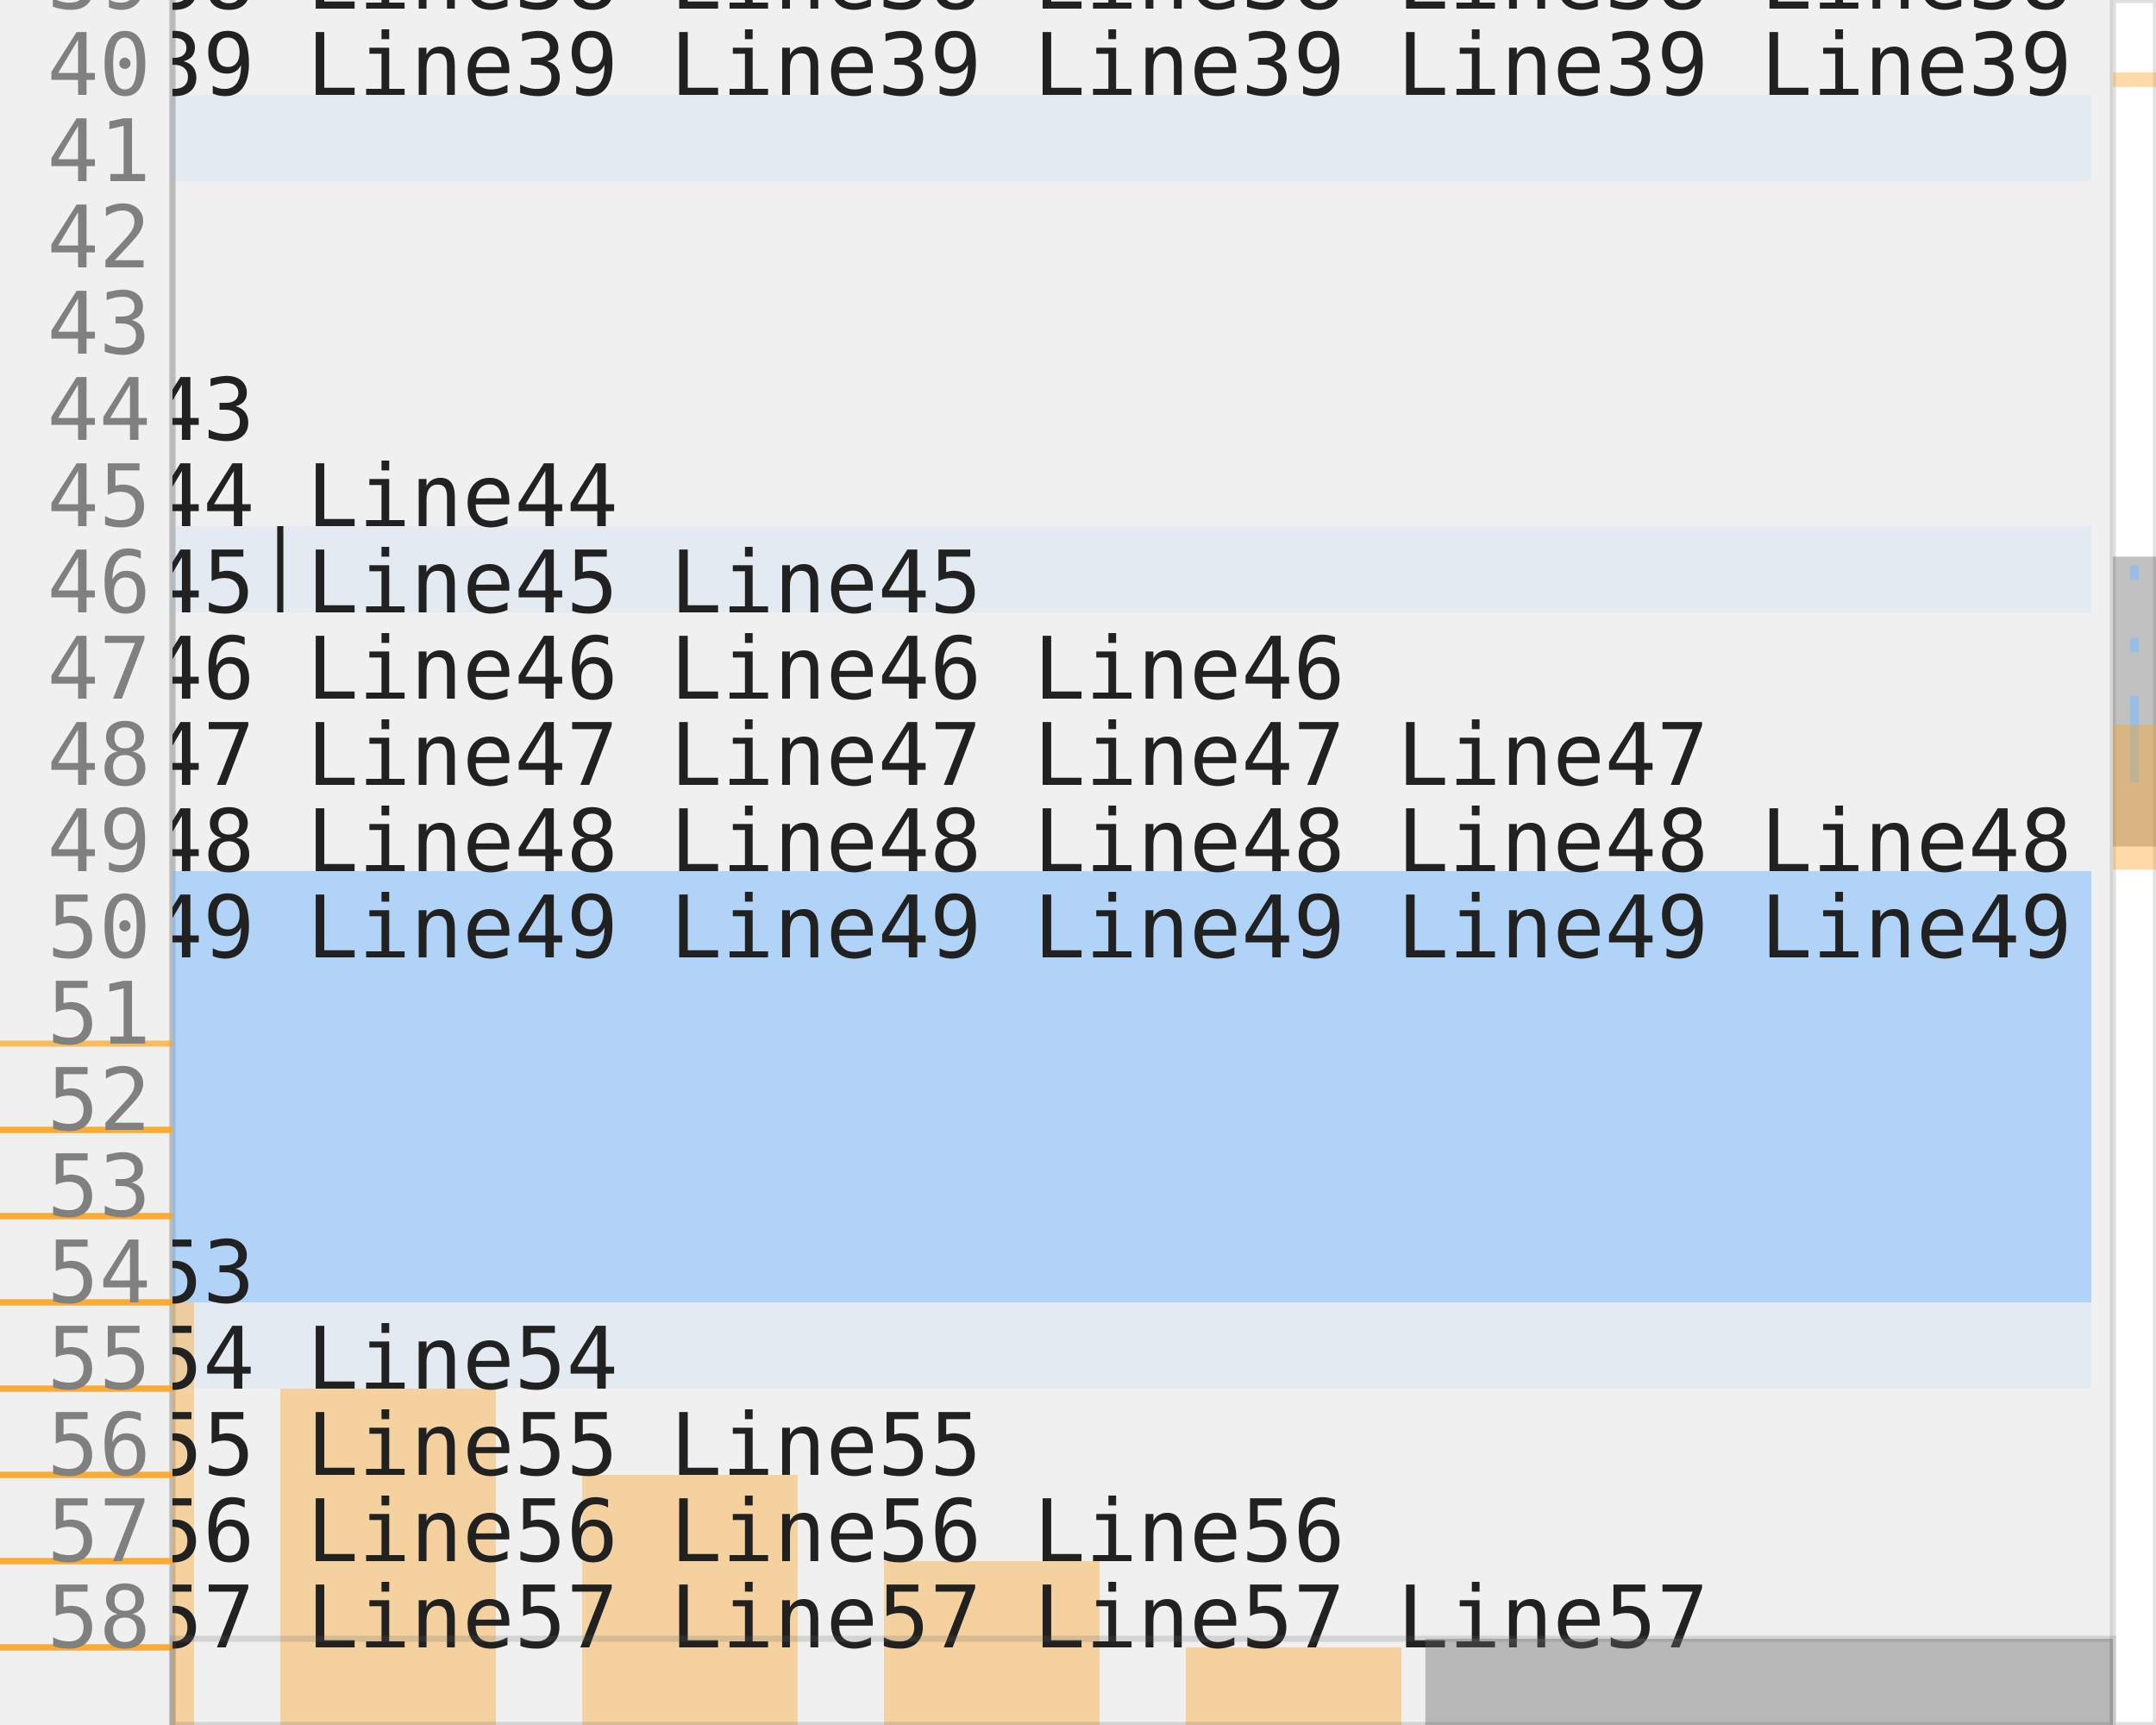
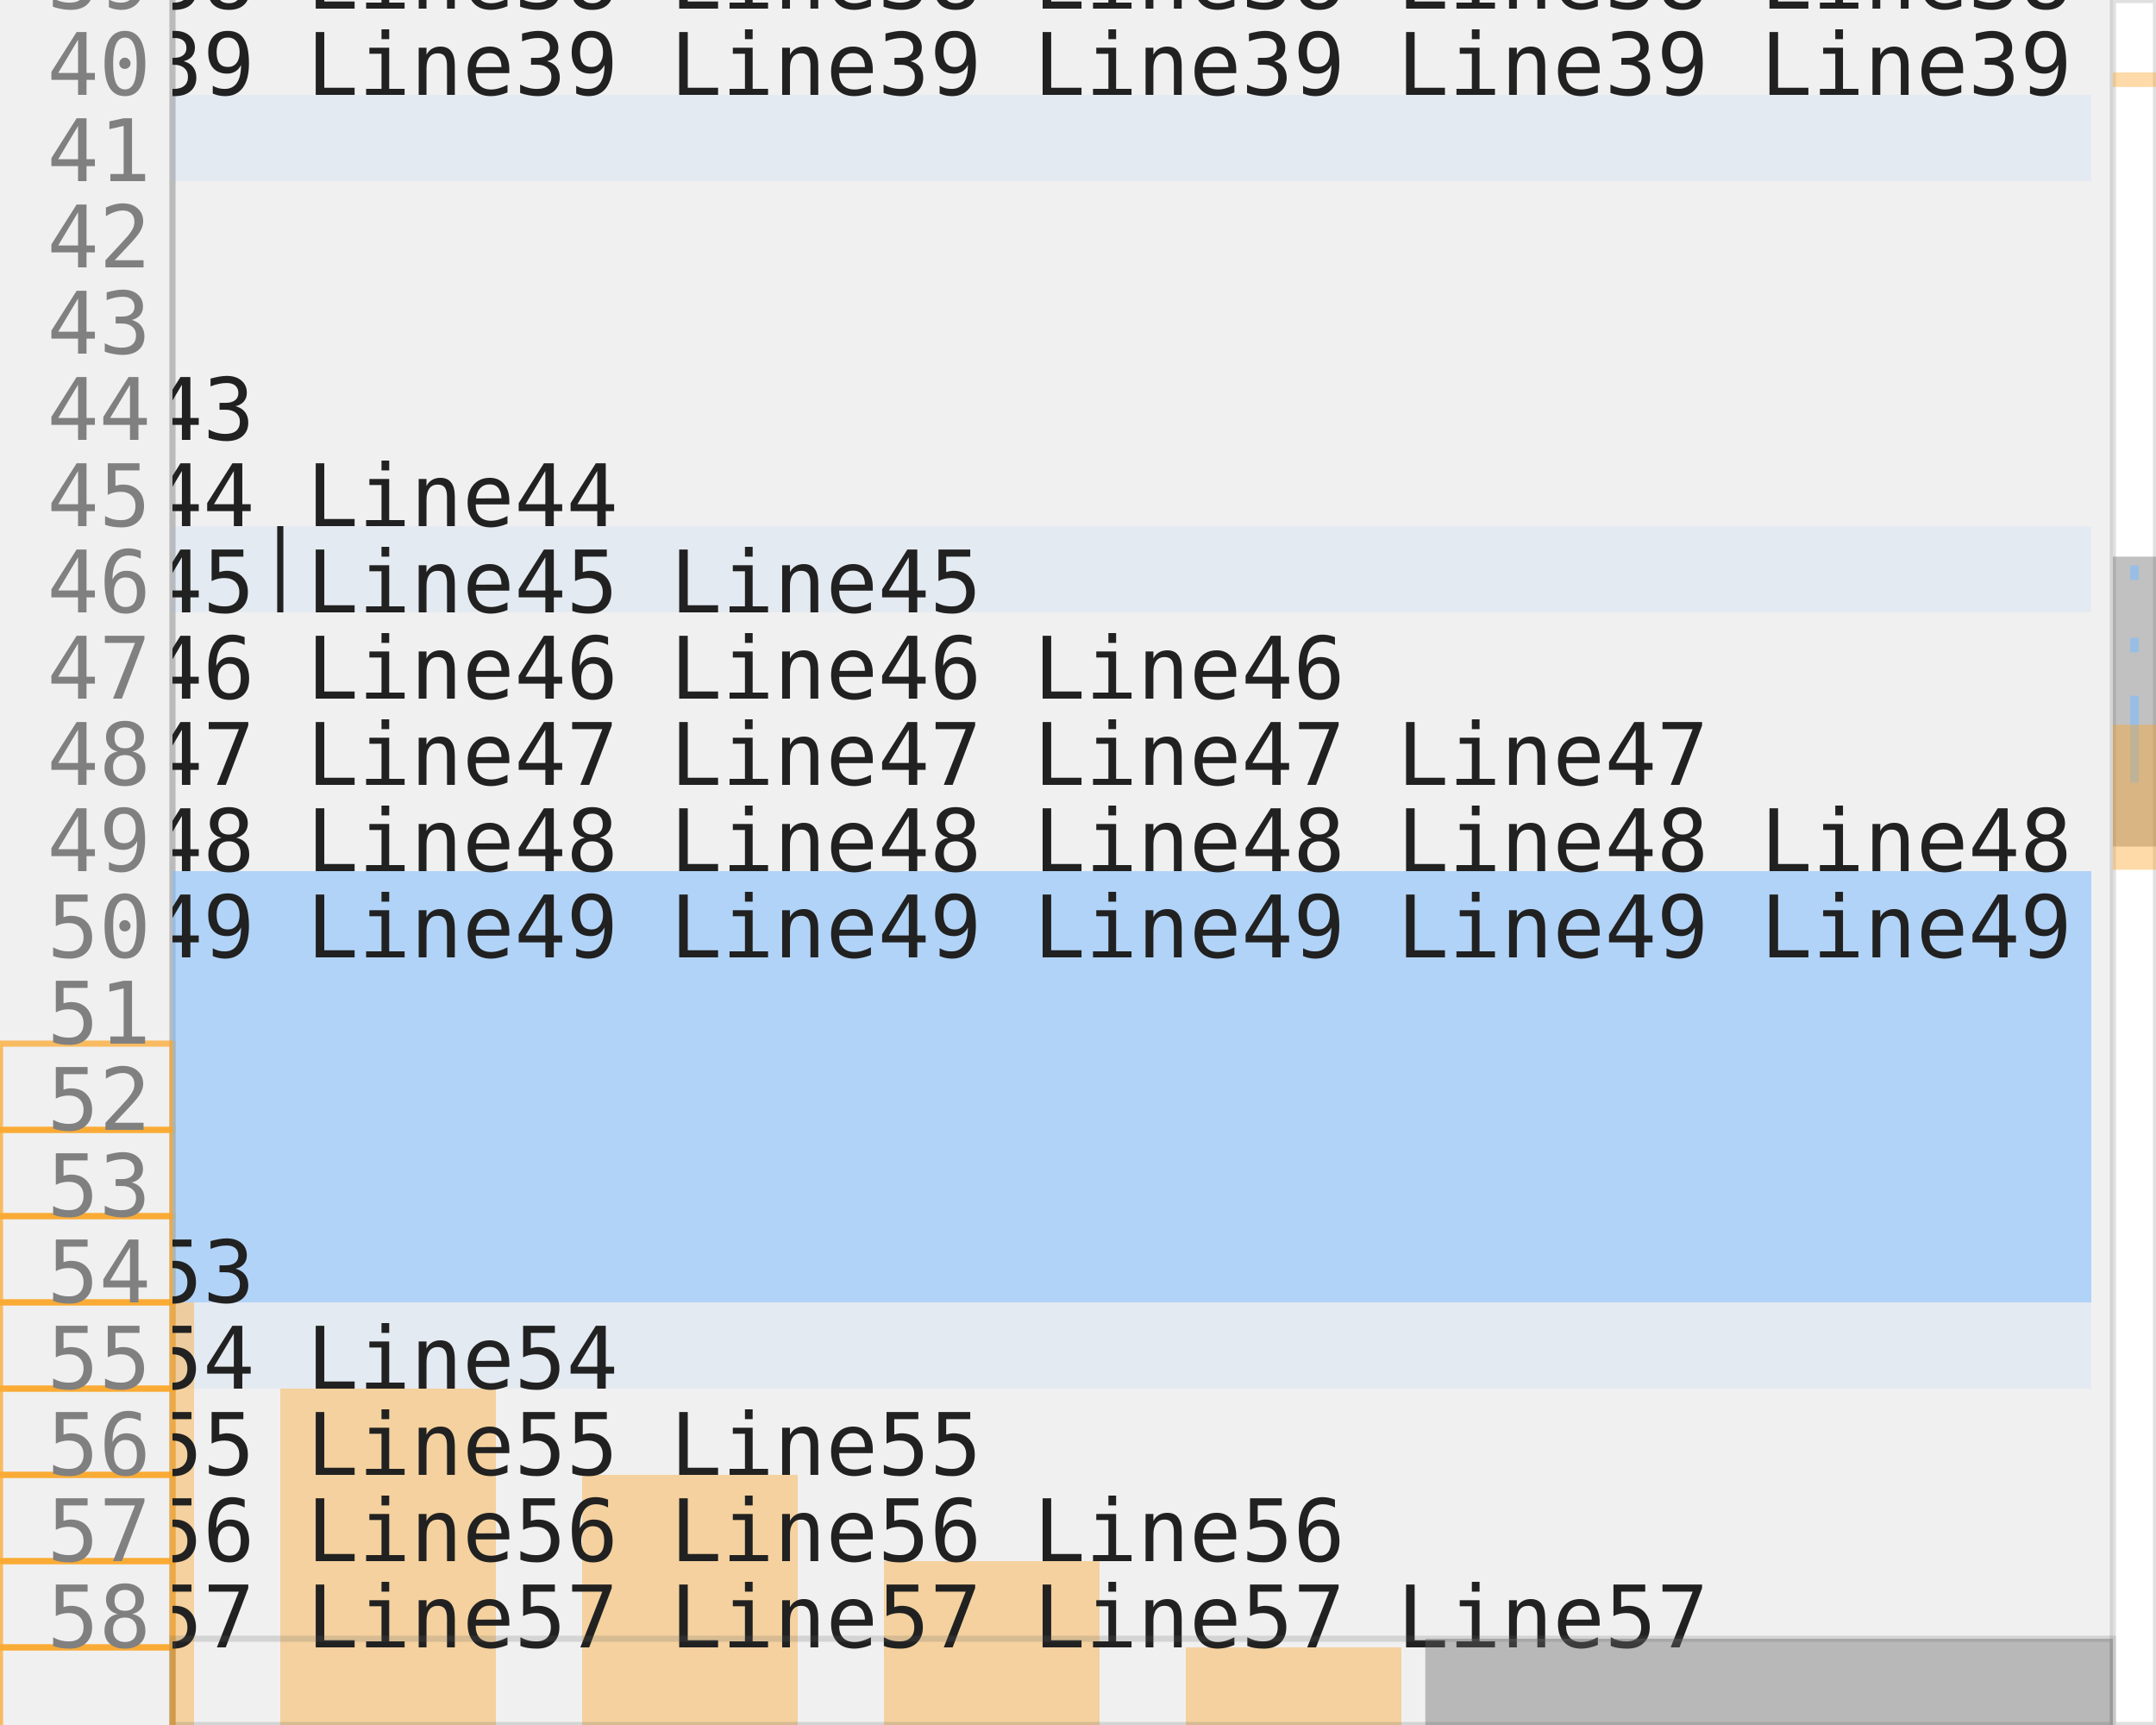
<svg xmlns="http://www.w3.org/2000/svg" version="1.1" baseProfile="full" width="50ch" height="20em" style="font-family: monospace; font-size: 14px;">
  <line x1="4ch" y1="0em" x2="4ch" y2="20em" stroke="rgb(187, 187, 187)" id="gutter-border" />
  <g id="gutter">
-     <line x1="0ch" y1="12.1em" x2="4ch" y2="12.1em" stroke="hsla(36, 96%, 56%, 0.7)" />
-     <line x1="0ch" y1="13.1em" x2="4ch" y2="13.1em" stroke="hsla(36, 96%, 56%, 0.7)" />
-     <line x1="0ch" y1="13.1em" x2="4ch" y2="13.1em" stroke="hsla(36, 96%, 56%, 0.7)" />
-     <line x1="0ch" y1="14.1em" x2="4ch" y2="14.1em" stroke="hsla(36, 96%, 56%, 0.7)" />
-     <line x1="0ch" y1="14.1em" x2="4ch" y2="14.1em" stroke="hsla(36, 96%, 56%, 0.7)" />
-     <line x1="0ch" y1="15.1em" x2="4ch" y2="15.1em" stroke="hsla(36, 96%, 56%, 0.7)" />
-     <line x1="0ch" y1="15.1em" x2="4ch" y2="15.1em" stroke="hsla(36, 96%, 56%, 0.7)" />
-     <line x1="0ch" y1="16.1em" x2="4ch" y2="16.1em" stroke="hsla(36, 96%, 56%, 0.7)" />
-     <line x1="0ch" y1="16.1em" x2="4ch" y2="16.1em" stroke="hsla(36, 96%, 56%, 0.7)" />
-     <line x1="0ch" y1="17.1em" x2="4ch" y2="17.1em" stroke="hsla(36, 96%, 56%, 0.7)" />
-     <line x1="0ch" y1="17.1em" x2="4ch" y2="17.1em" stroke="hsla(36, 96%, 56%, 0.7)" />
-     <line x1="0ch" y1="18.1em" x2="4ch" y2="18.1em" stroke="hsla(36, 96%, 56%, 0.7)" />
-     <line x1="0ch" y1="18.1em" x2="4ch" y2="18.1em" stroke="hsla(36, 96%, 56%, 0.7)" />
-     <line x1="0ch" y1="19.1em" x2="4ch" y2="19.1em" stroke="hsla(36, 96%, 56%, 0.7)" />
-     <line x1="0ch" y1="19.1em" x2="4ch" y2="19.1em" stroke="hsla(36, 96%, 56%, 0.7)" />
-     <line x1="0ch" y1="20.1em" x2="4ch" y2="20.1em" stroke="hsla(36, 96%, 56%, 0.7)" />
+     <rect x="0ch" y="12.1em" width="4ch" height="1em" fill="transparent" stroke="hsla(36, 96%, 56%, 0.7)" />
+     <rect x="0ch" y="13.1em" width="4ch" height="1em" fill="transparent" stroke="hsla(36, 96%, 56%, 0.7)" />
+     <rect x="0ch" y="14.1em" width="4ch" height="1em" fill="transparent" stroke="hsla(36, 96%, 56%, 0.7)" />
+     <rect x="0ch" y="15.1em" width="4ch" height="1em" fill="transparent" stroke="hsla(36, 96%, 56%, 0.7)" />
+     <rect x="0ch" y="16.1em" width="4ch" height="1em" fill="transparent" stroke="hsla(36, 96%, 56%, 0.7)" />
+     <rect x="0ch" y="17.1em" width="4ch" height="1em" fill="transparent" stroke="hsla(36, 96%, 56%, 0.7)" />
+     <rect x="0ch" y="18.1em" width="4ch" height="1em" fill="transparent" stroke="hsla(36, 96%, 56%, 0.7)" />
+     <rect x="0ch" y="19.1em" width="4ch" height="1em" fill="transparent" stroke="hsla(36, 96%, 56%, 0.7)" />
    <text x="3.5ch" y="-0.9em" text-anchor="end" alignment-baseline="hanging" fill="rgb(128, 128, 128)">38</text>
    <text x="3.5ch" y="0.1em" text-anchor="end" alignment-baseline="hanging" fill="rgb(128, 128, 128)">39</text>
    <text x="3.5ch" y="1.1em" text-anchor="end" alignment-baseline="hanging" fill="rgb(128, 128, 128)">40</text>
    <text x="3.5ch" y="2.1em" text-anchor="end" alignment-baseline="hanging" fill="rgb(128, 128, 128)">41</text>
    <text x="3.5ch" y="3.1em" text-anchor="end" alignment-baseline="hanging" fill="rgb(128, 128, 128)">42</text>
    <text x="3.5ch" y="4.1em" text-anchor="end" alignment-baseline="hanging" fill="rgb(128, 128, 128)">43</text>
    <text x="3.5ch" y="5.1em" text-anchor="end" alignment-baseline="hanging" fill="rgb(128, 128, 128)">44</text>
    <text x="3.5ch" y="6.1em" text-anchor="end" alignment-baseline="hanging" fill="rgb(128, 128, 128)">45</text>
    <text x="3.5ch" y="7.1em" text-anchor="end" alignment-baseline="hanging" fill="rgb(128, 128, 128)">46</text>
    <text x="3.5ch" y="8.1em" text-anchor="end" alignment-baseline="hanging" fill="rgb(128, 128, 128)">47</text>
    <text x="3.5ch" y="9.1em" text-anchor="end" alignment-baseline="hanging" fill="rgb(128, 128, 128)">48</text>
    <text x="3.5ch" y="10.1em" text-anchor="end" alignment-baseline="hanging" fill="rgb(128, 128, 128)">49</text>
    <text x="3.5ch" y="11.1em" text-anchor="end" alignment-baseline="hanging" fill="rgb(128, 128, 128)">50</text>
    <text x="3.5ch" y="12.1em" text-anchor="end" alignment-baseline="hanging" fill="rgb(128, 128, 128)">51</text>
    <text x="3.5ch" y="13.1em" text-anchor="end" alignment-baseline="hanging" fill="rgb(128, 128, 128)">52</text>
    <text x="3.5ch" y="14.1em" text-anchor="end" alignment-baseline="hanging" fill="rgb(128, 128, 128)">53</text>
    <text x="3.5ch" y="15.1em" text-anchor="end" alignment-baseline="hanging" fill="rgb(128, 128, 128)">54</text>
    <text x="3.5ch" y="16.1em" text-anchor="end" alignment-baseline="hanging" fill="rgb(128, 128, 128)">55</text>
    <text x="3.5ch" y="17.1em" text-anchor="end" alignment-baseline="hanging" fill="rgb(128, 128, 128)">56</text>
    <text x="3.5ch" y="18.1em" text-anchor="end" alignment-baseline="hanging" fill="rgb(128, 128, 128)">57</text>
    <text x="3.5ch" y="19.1em" text-anchor="end" alignment-baseline="hanging" fill="rgb(128, 128, 128)">58</text>
  </g>
  <clipPath id="viewport-clip">
    <rect x="4ch" y="0em" width="45ch" height="20em" />
  </clipPath>
  <g id="viewport" clip-path="url(#viewport-clip)">
    <g id="lines">
      <rect x="4ch" y="1.1em" width="44.5ch" height="1em" fill="rgba(126, 188, 254, 0.1)" />
      <rect x="4ch" y="6.1em" width="44.5ch" height="1em" fill="rgba(126, 188, 254, 0.1)" />
      <rect x="4ch" y="10.1em" width="44.5ch" height="1em" fill="rgba(126, 188, 254, 0.1)" />
      <rect x="4ch" y="11.1em" width="44.5ch" height="1em" fill="rgba(126, 188, 254, 0.1)" />
      <rect x="4ch" y="12.1em" width="44.5ch" height="1em" fill="rgba(126, 188, 254, 0.1)" />
      <rect x="4ch" y="13.1em" width="44.5ch" height="1em" fill="rgba(126, 188, 254, 0.1)" />
      <rect x="4ch" y="14.1em" width="44.5ch" height="1em" fill="rgba(126, 188, 254, 0.1)" />
      <rect x="4ch" y="15.1em" width="44.5ch" height="1em" fill="rgba(126, 188, 254, 0.1)" />
    </g>
    <g id="background">
      <line x1="6.5ch" y1="6.1em" x2="6.5ch" y2="7.1em" stroke="rgb(33, 33, 33)" />
      <rect x="3.5ch" y="10.1em" width="45ch" height="1em" fill="rgba(126, 188, 254, 0.5)" />
      <rect x="4ch" y="11.1em" width="44.5ch" height="1em" fill="rgba(126, 188, 254, 0.5)" />
      <rect x="4ch" y="12.1em" width="44.5ch" height="1em" fill="rgba(126, 188, 254, 0.5)" />
      <rect x="4ch" y="13.1em" width="44.5ch" height="1em" fill="rgba(126, 188, 254, 0.5)" />
      <rect x="4ch" y="14.1em" width="44.5ch" height="1em" fill="rgba(126, 188, 254, 0.5)" />
      <rect x="3.5ch" y="15.1em" width="1ch" height="1em" fill="hsla(36, 96%, 56%, 0.4)" />
      <rect x="3.5ch" y="16.1em" width="1ch" height="1em" fill="hsla(36, 96%, 56%, 0.4)" />
      <rect x="6.5ch" y="16.1em" width="5ch" height="1em" fill="hsla(36, 96%, 56%, 0.4)" />
      <rect x="3.5ch" y="17.1em" width="1ch" height="1em" fill="hsla(36, 96%, 56%, 0.4)" />
      <rect x="6.5ch" y="17.1em" width="5ch" height="1em" fill="hsla(36, 96%, 56%, 0.4)" />
      <rect x="13.5ch" y="17.1em" width="5ch" height="1em" fill="hsla(36, 96%, 56%, 0.4)" />
      <rect x="3.5ch" y="18.1em" width="1ch" height="1em" fill="hsla(36, 96%, 56%, 0.4)" />
      <rect x="6.5ch" y="18.1em" width="5ch" height="1em" fill="hsla(36, 96%, 56%, 0.4)" />
      <rect x="13.5ch" y="18.1em" width="5ch" height="1em" fill="hsla(36, 96%, 56%, 0.4)" />
      <rect x="20.5ch" y="18.1em" width="5ch" height="1em" fill="hsla(36, 96%, 56%, 0.4)" />
      <rect x="3.5ch" y="19.1em" width="1ch" height="1em" fill="hsla(36, 96%, 56%, 0.4)" />
      <rect x="6.5ch" y="19.1em" width="5ch" height="1em" fill="hsla(36, 96%, 56%, 0.4)" />
      <rect x="13.5ch" y="19.1em" width="5ch" height="1em" fill="hsla(36, 96%, 56%, 0.4)" />
      <rect x="20.5ch" y="19.1em" width="5ch" height="1em" fill="hsla(36, 96%, 56%, 0.4)" />
      <rect x="27.5ch" y="19.1em" width="5ch" height="1em" fill="hsla(36, 96%, 56%, 0.4)" />
    </g>
    <g id="text">
      <text x="3.5ch" y="-0.9em" alignment-baseline="hanging" style="white-space: pre;" fill="rgb(33, 33, 33)">37 Line37 Line37 Line37 Line37 </text>
      <text x="3.5ch" y="0.1em" alignment-baseline="hanging" style="white-space: pre;" fill="rgb(33, 33, 33)">38 Line38 Line38 Line38 Line38 Line38 </text>
      <text x="3.5ch" y="1.1em" alignment-baseline="hanging" style="white-space: pre;" fill="rgb(33, 33, 33)">39 Line39 Line39 Line39 Line39 Line39 Line39 </text>
      <text x="3.5ch" y="5.1em" alignment-baseline="hanging" style="white-space: pre;" fill="rgb(33, 33, 33)">43 </text>
      <text x="3.5ch" y="6.1em" alignment-baseline="hanging" style="white-space: pre;" fill="rgb(33, 33, 33)">44 Line44 </text>
      <text x="3.5ch" y="7.1em" alignment-baseline="hanging" style="white-space: pre;" fill="rgb(33, 33, 33)">45 Line45 Line45 </text>
      <text x="3.5ch" y="8.1em" alignment-baseline="hanging" style="white-space: pre;" fill="rgb(33, 33, 33)">46 Line46 Line46 Line46 </text>
      <text x="3.5ch" y="9.1em" alignment-baseline="hanging" style="white-space: pre;" fill="rgb(33, 33, 33)">47 Line47 Line47 Line47 Line47 </text>
      <text x="3.5ch" y="10.1em" alignment-baseline="hanging" style="white-space: pre;" fill="rgb(33, 33, 33)">48 Line48 Line48 Line48 Line48 Line48 </text>
      <text x="3.5ch" y="11.1em" alignment-baseline="hanging" style="white-space: pre;" fill="rgb(33, 33, 33)">49 Line49 Line49 Line49 Line49 Line49 Line49 </text>
      <text x="3.5ch" y="15.1em" alignment-baseline="hanging" style="white-space: pre;" fill="rgb(33, 33, 33)">53 </text>
      <text x="3.5ch" y="16.1em" alignment-baseline="hanging" style="white-space: pre;" fill="rgb(33, 33, 33)">54 Line54 </text>
      <text x="3.5ch" y="17.1em" alignment-baseline="hanging" style="white-space: pre;" fill="rgb(33, 33, 33)">55 Line55 Line55 </text>
      <text x="3.5ch" y="18.1em" alignment-baseline="hanging" style="white-space: pre;" fill="rgb(33, 33, 33)">56 Line56 Line56 Line56 </text>
      <text x="3.5ch" y="19.1em" alignment-baseline="hanging" style="white-space: pre;" fill="rgb(33, 33, 33)">57 Line57 Line57 Line57 Line57 </text>
    </g>
  </g>
  <g id="scrollbars">
    <rect x="49ch" y="0em" width="1ch" height="20em" fill="white" stroke="rgba(100, 100, 100, 0.2)" />
    <rect x="49ch" y="6.454em" width="1ch" height="3.361em" fill="rgba(100, 100, 100, 0.4)" />
    <rect x="4ch" y="19em" width="45ch" height="1em" fill="transparent" stroke="rgba(100, 100, 100, 0.2)" />
    <rect x="33.055ch" y="19em" width="15.945ch" height="1em" fill="rgba(100, 100, 100, 0.4)" />
    <rect x="49.4ch" y="6.555em" width="0.2ch" height="0.168em" fill="rgba(126, 188, 254, 0.6)" />
    <rect x="49.4ch" y="7.395em" width="0.2ch" height="0.168em" fill="rgba(126, 188, 254, 0.6)" />
    <rect x="49.4ch" y="8.067em" width="0.2ch" height="1.008em" fill="rgba(126, 188, 254, 0.6)" />
    <rect x="49ch" y="0.84em" width="1ch" height="0.168em" fill="hsla(36, 96%, 56%, 0.4)" />
    <rect x="49ch" y="8.403em" width="1ch" height="1.681em" fill="hsla(36, 96%, 56%, 0.4)" />
  </g>
</svg>
